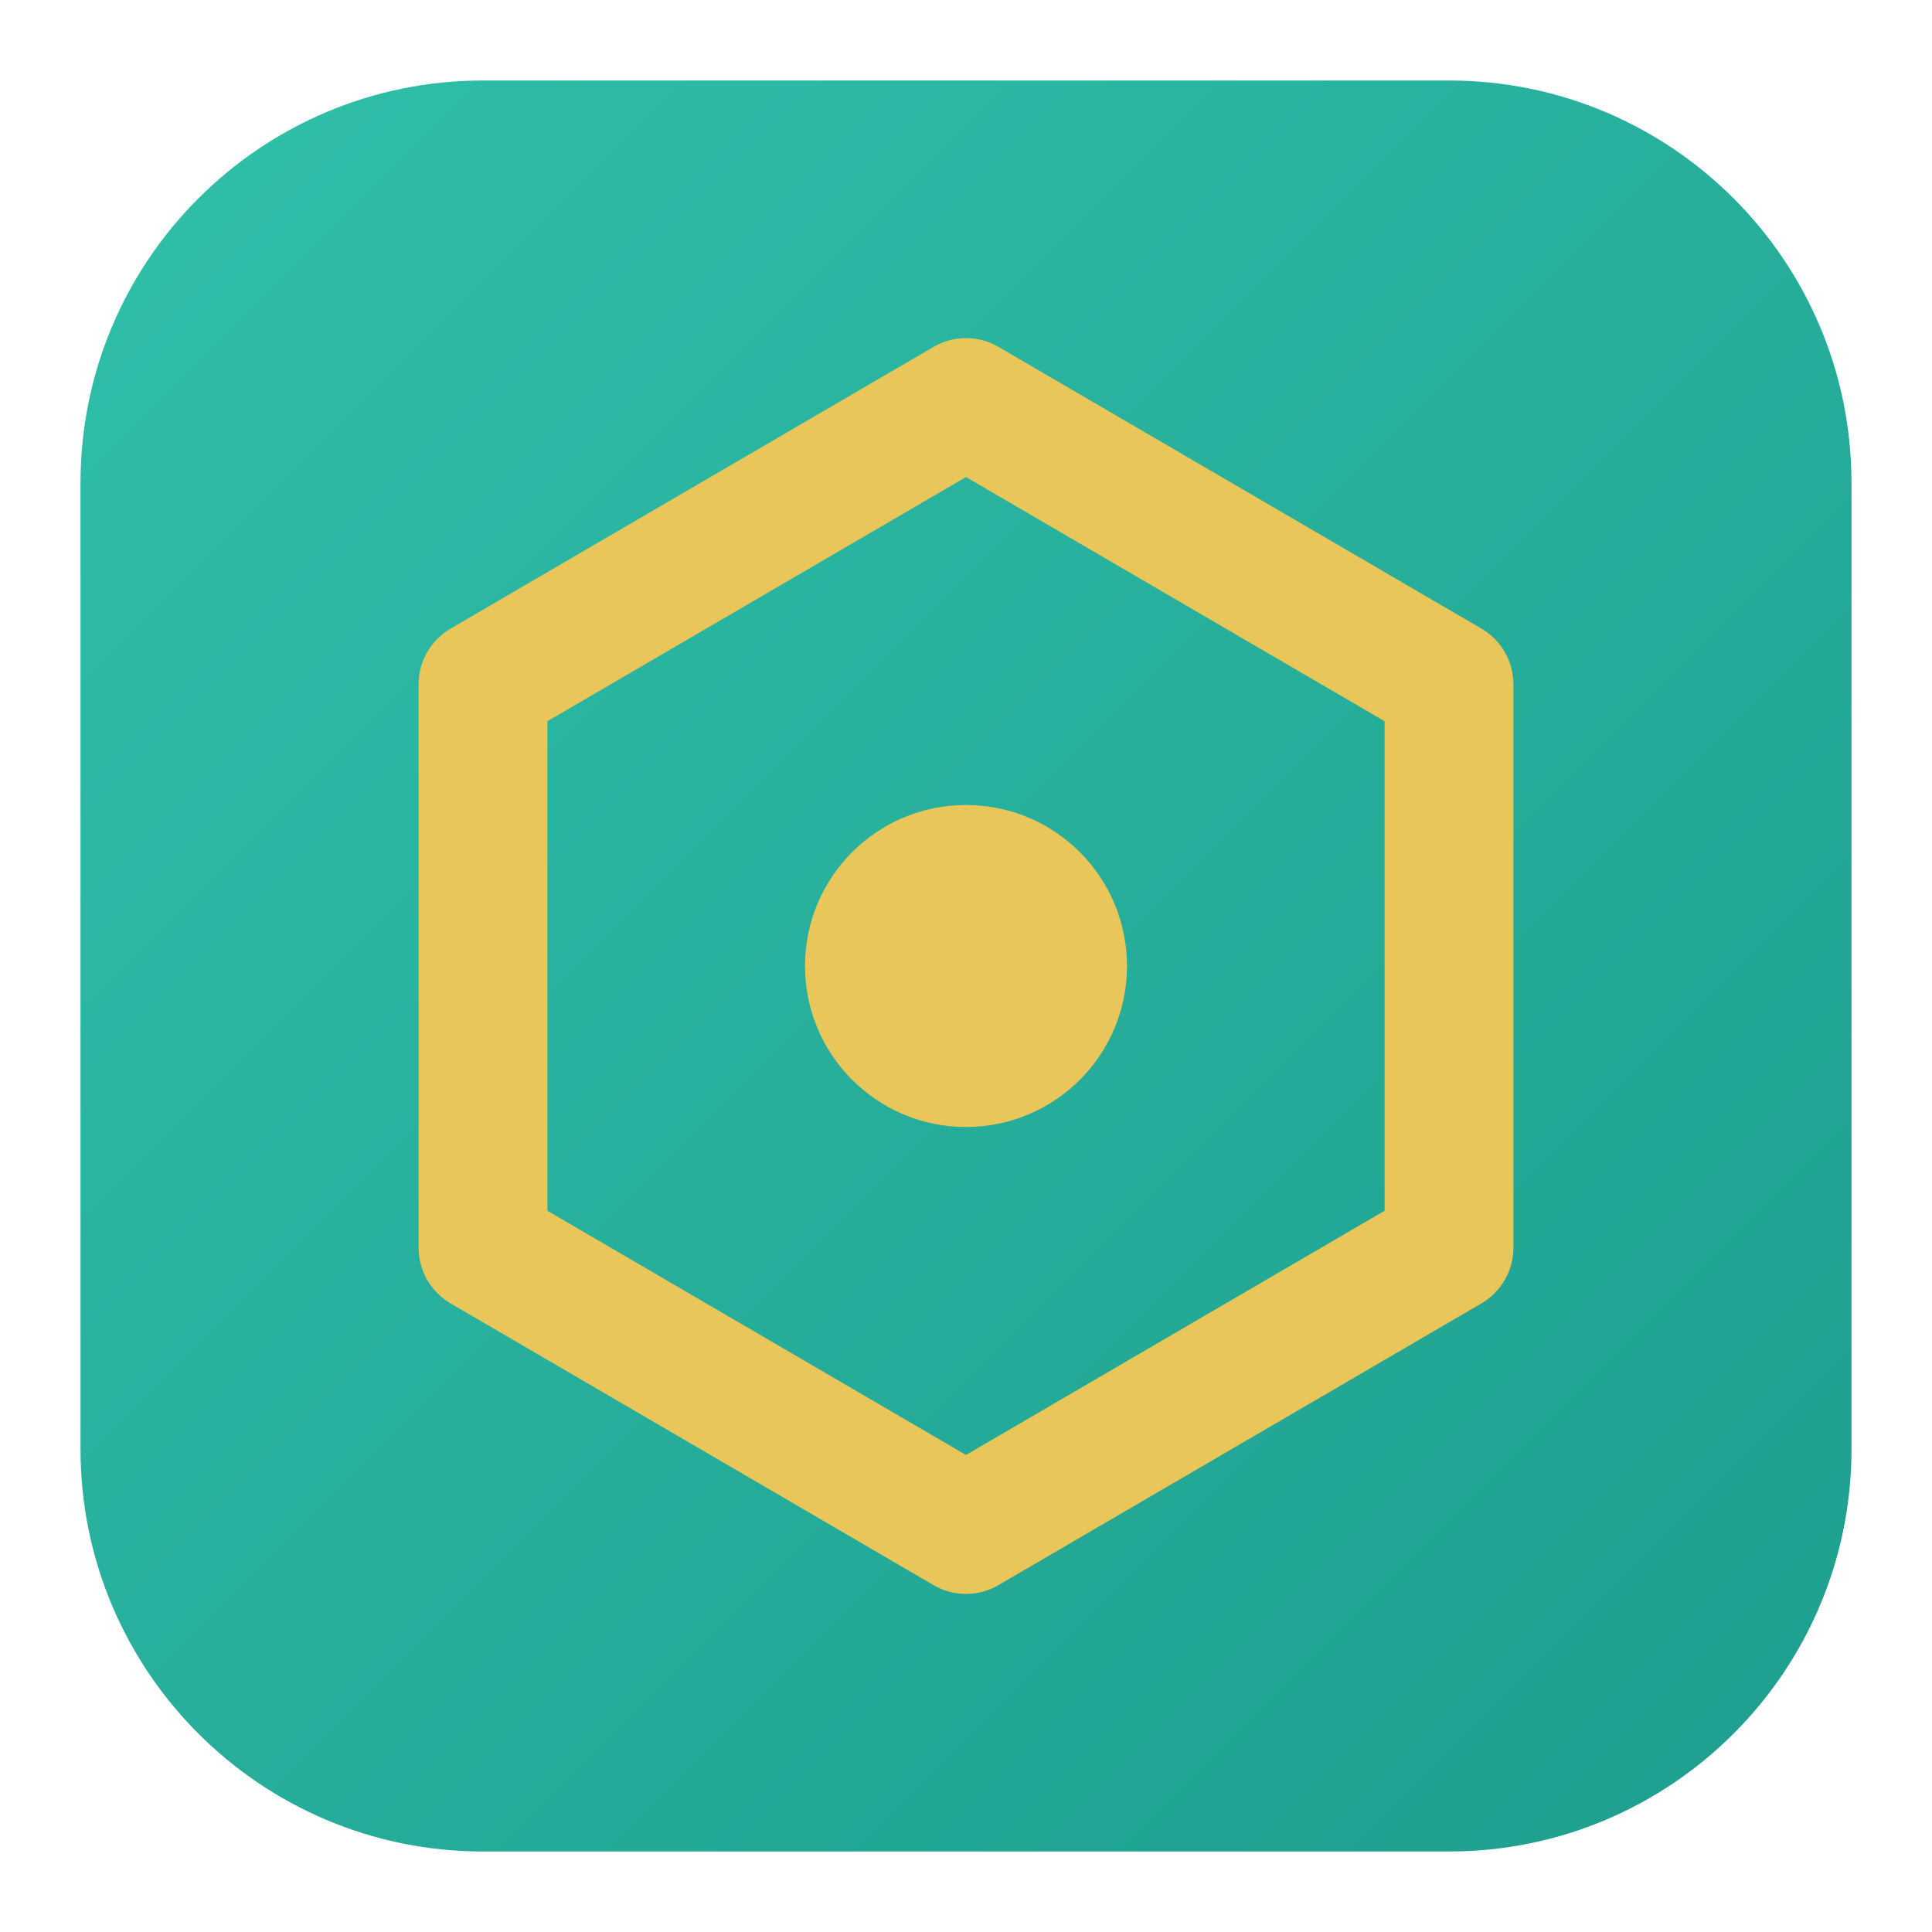
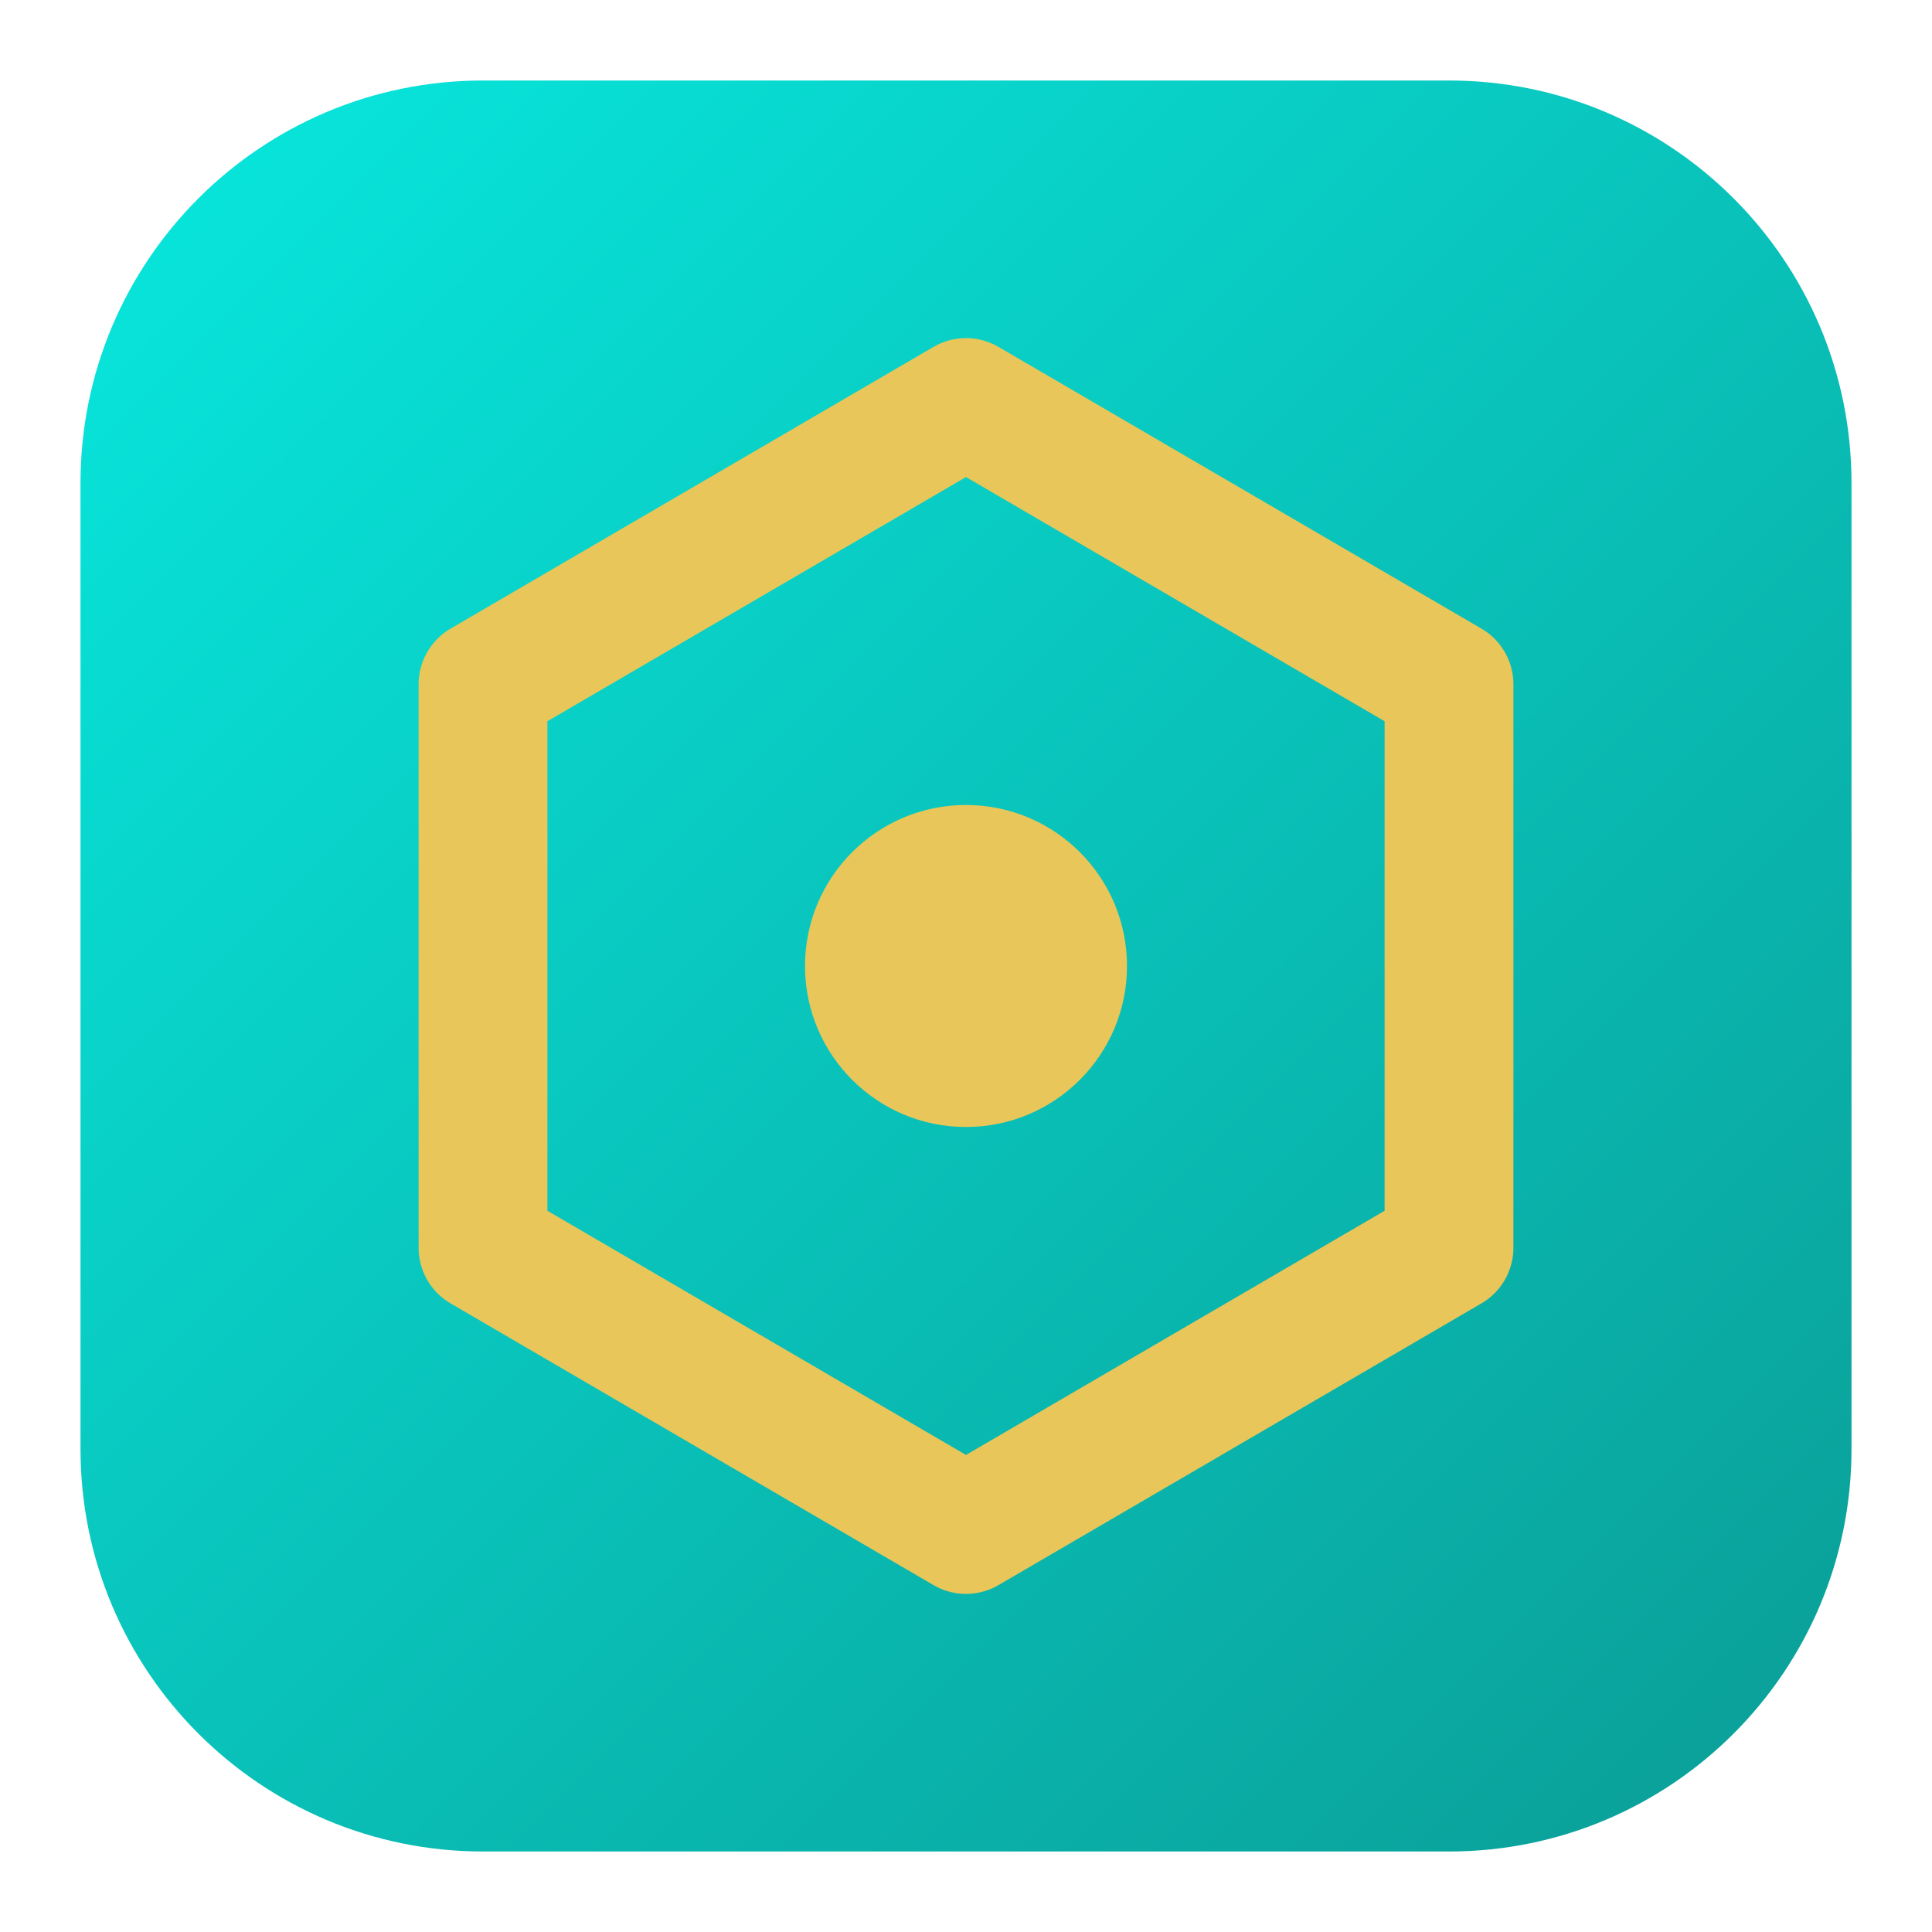
<svg xmlns="http://www.w3.org/2000/svg" width="128" height="128" viewBox="0 0 24 24">
  <defs>
    <linearGradient id="lg" x1="0" y1="0" x2="1" y2="1">
-       <stop offset="0" stop-color="#2fbfa9" />
-       <stop offset="1" stop-color="#1e9e8e" />
+       <stop offset="0" stop-color="#08e8de" />
+       <stop offset="1" stop-color="#0a9d96" />
    </linearGradient>
  </defs>
  <rect x="1" y="1" width="22" height="22" rx="5" fill="url(#lg)" />
  <path d="M12 5l6 3.5v7L12 19l-6-3.5v-7z" fill="none" stroke="#e8c65a" stroke-width="1.6" stroke-linejoin="round" />
  <circle cx="12" cy="12" r="2" fill="#e8c65a" />
</svg>
